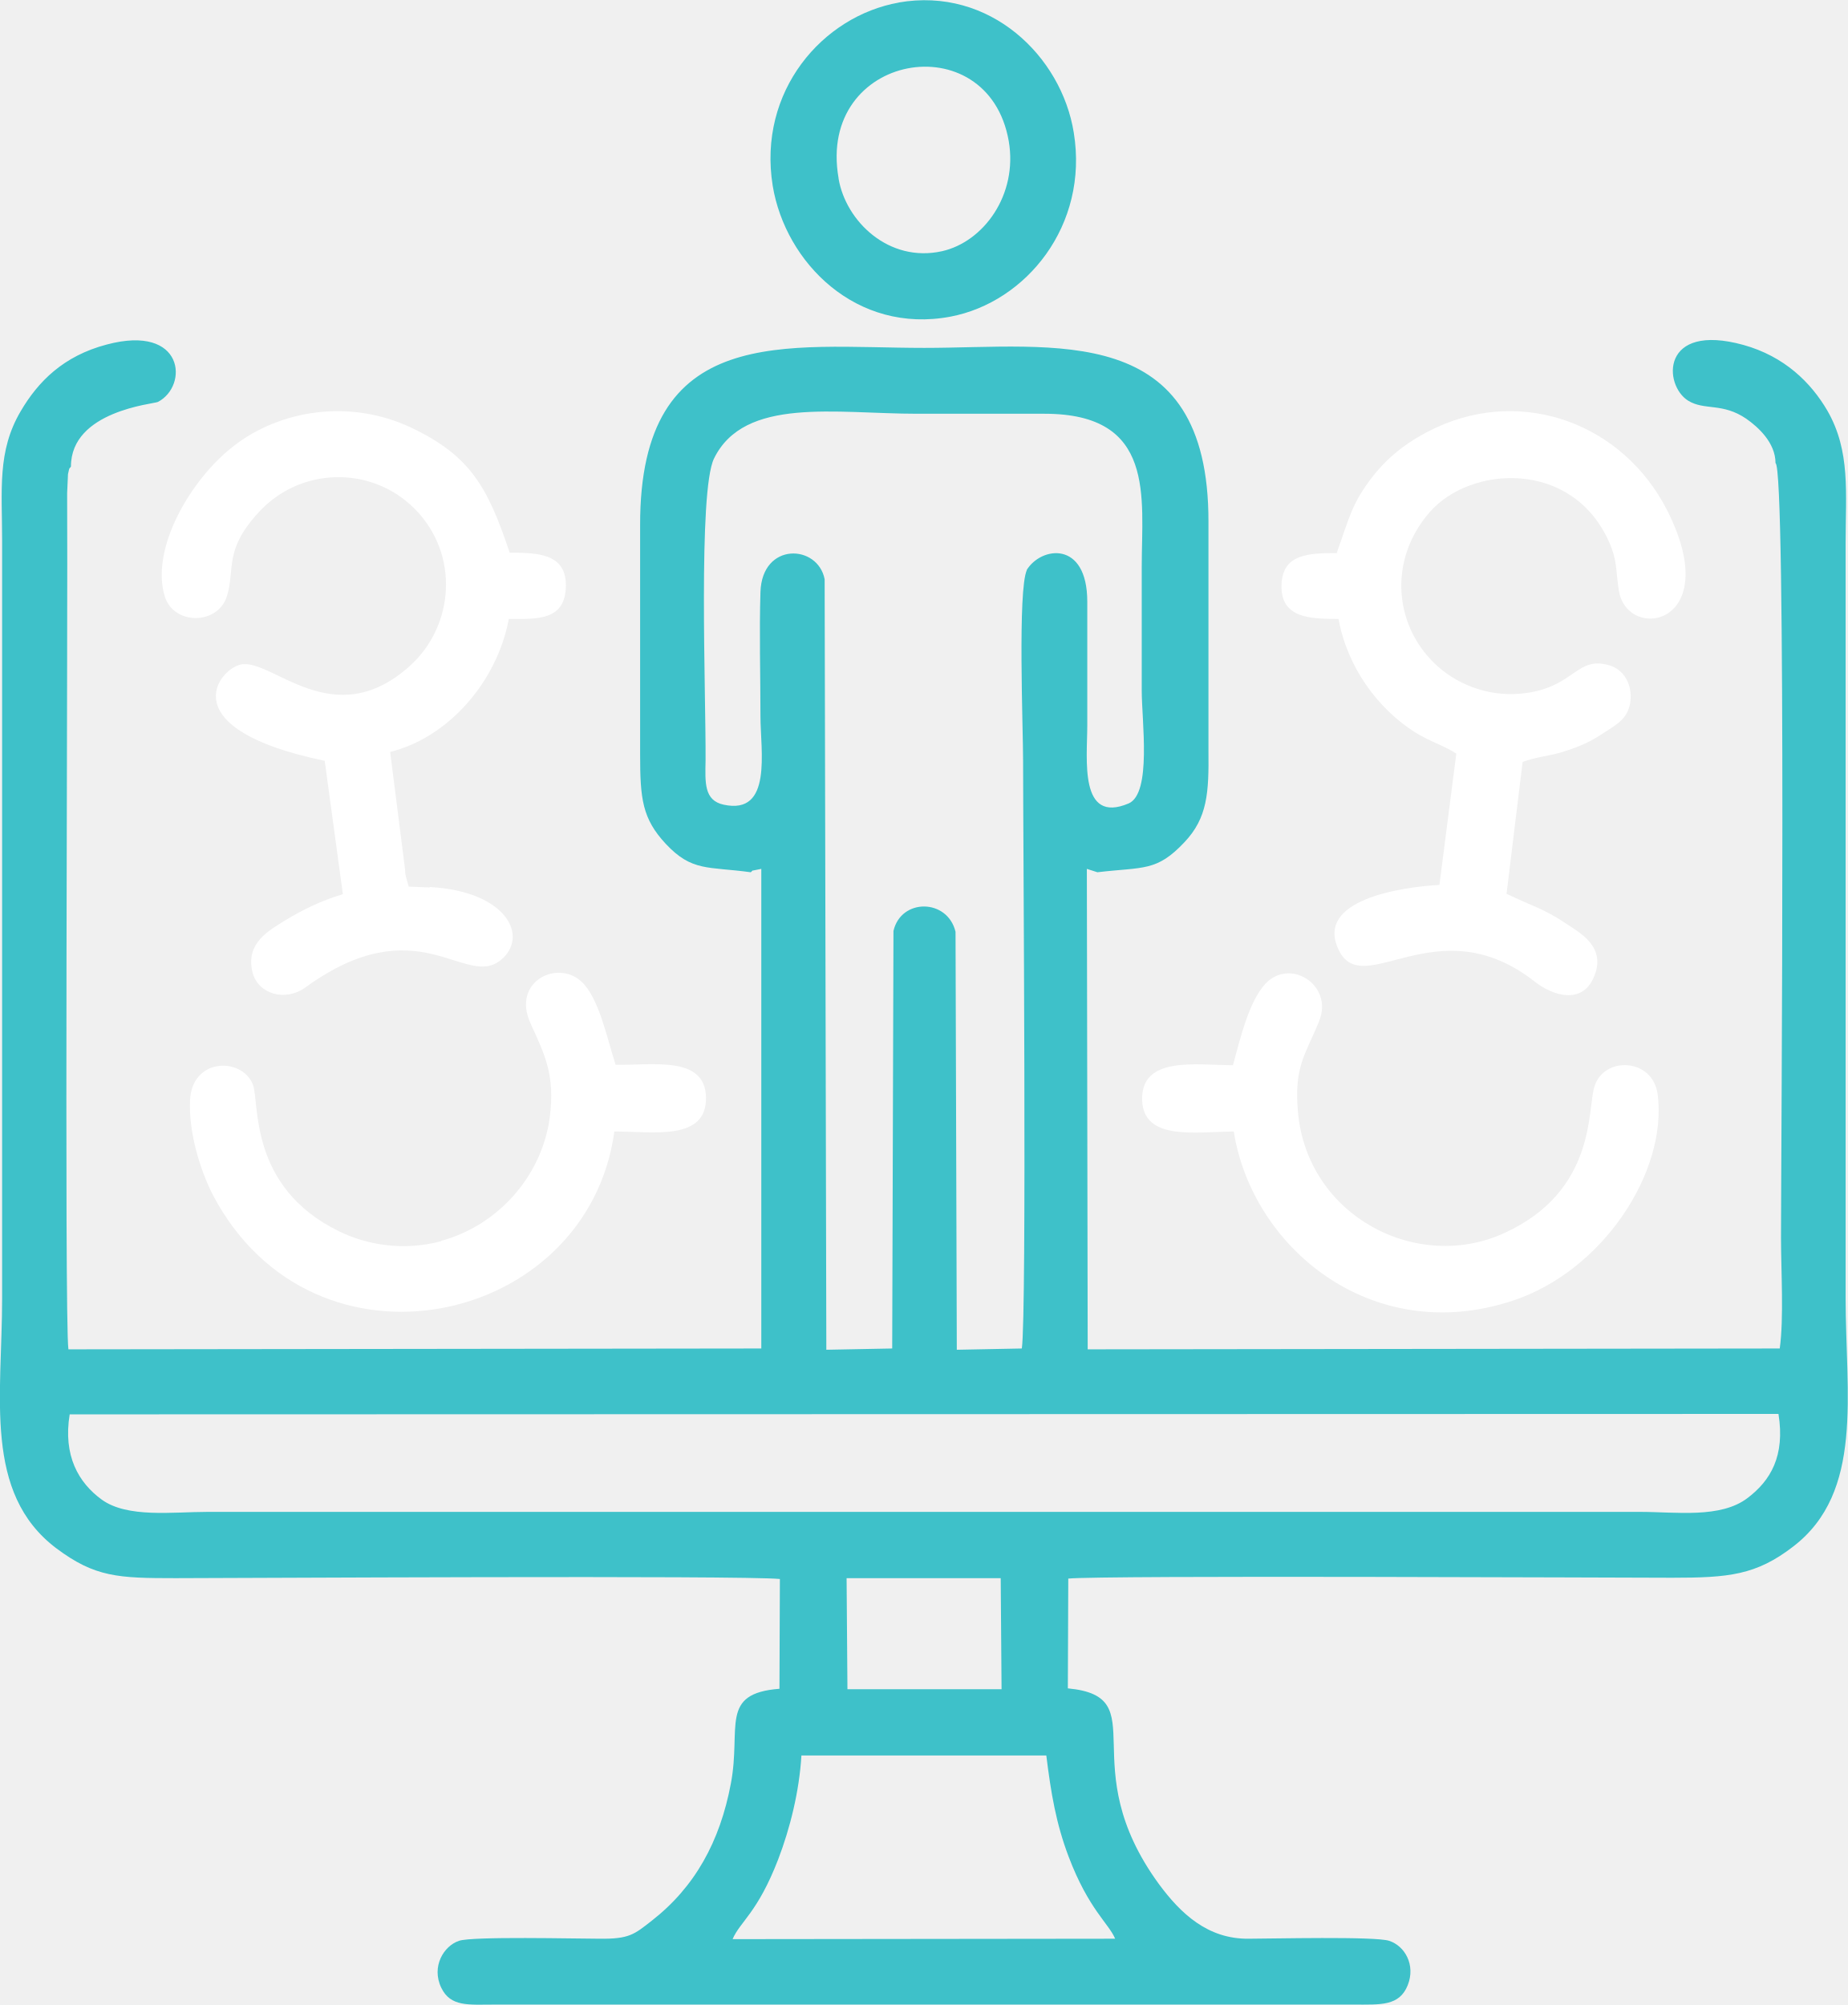
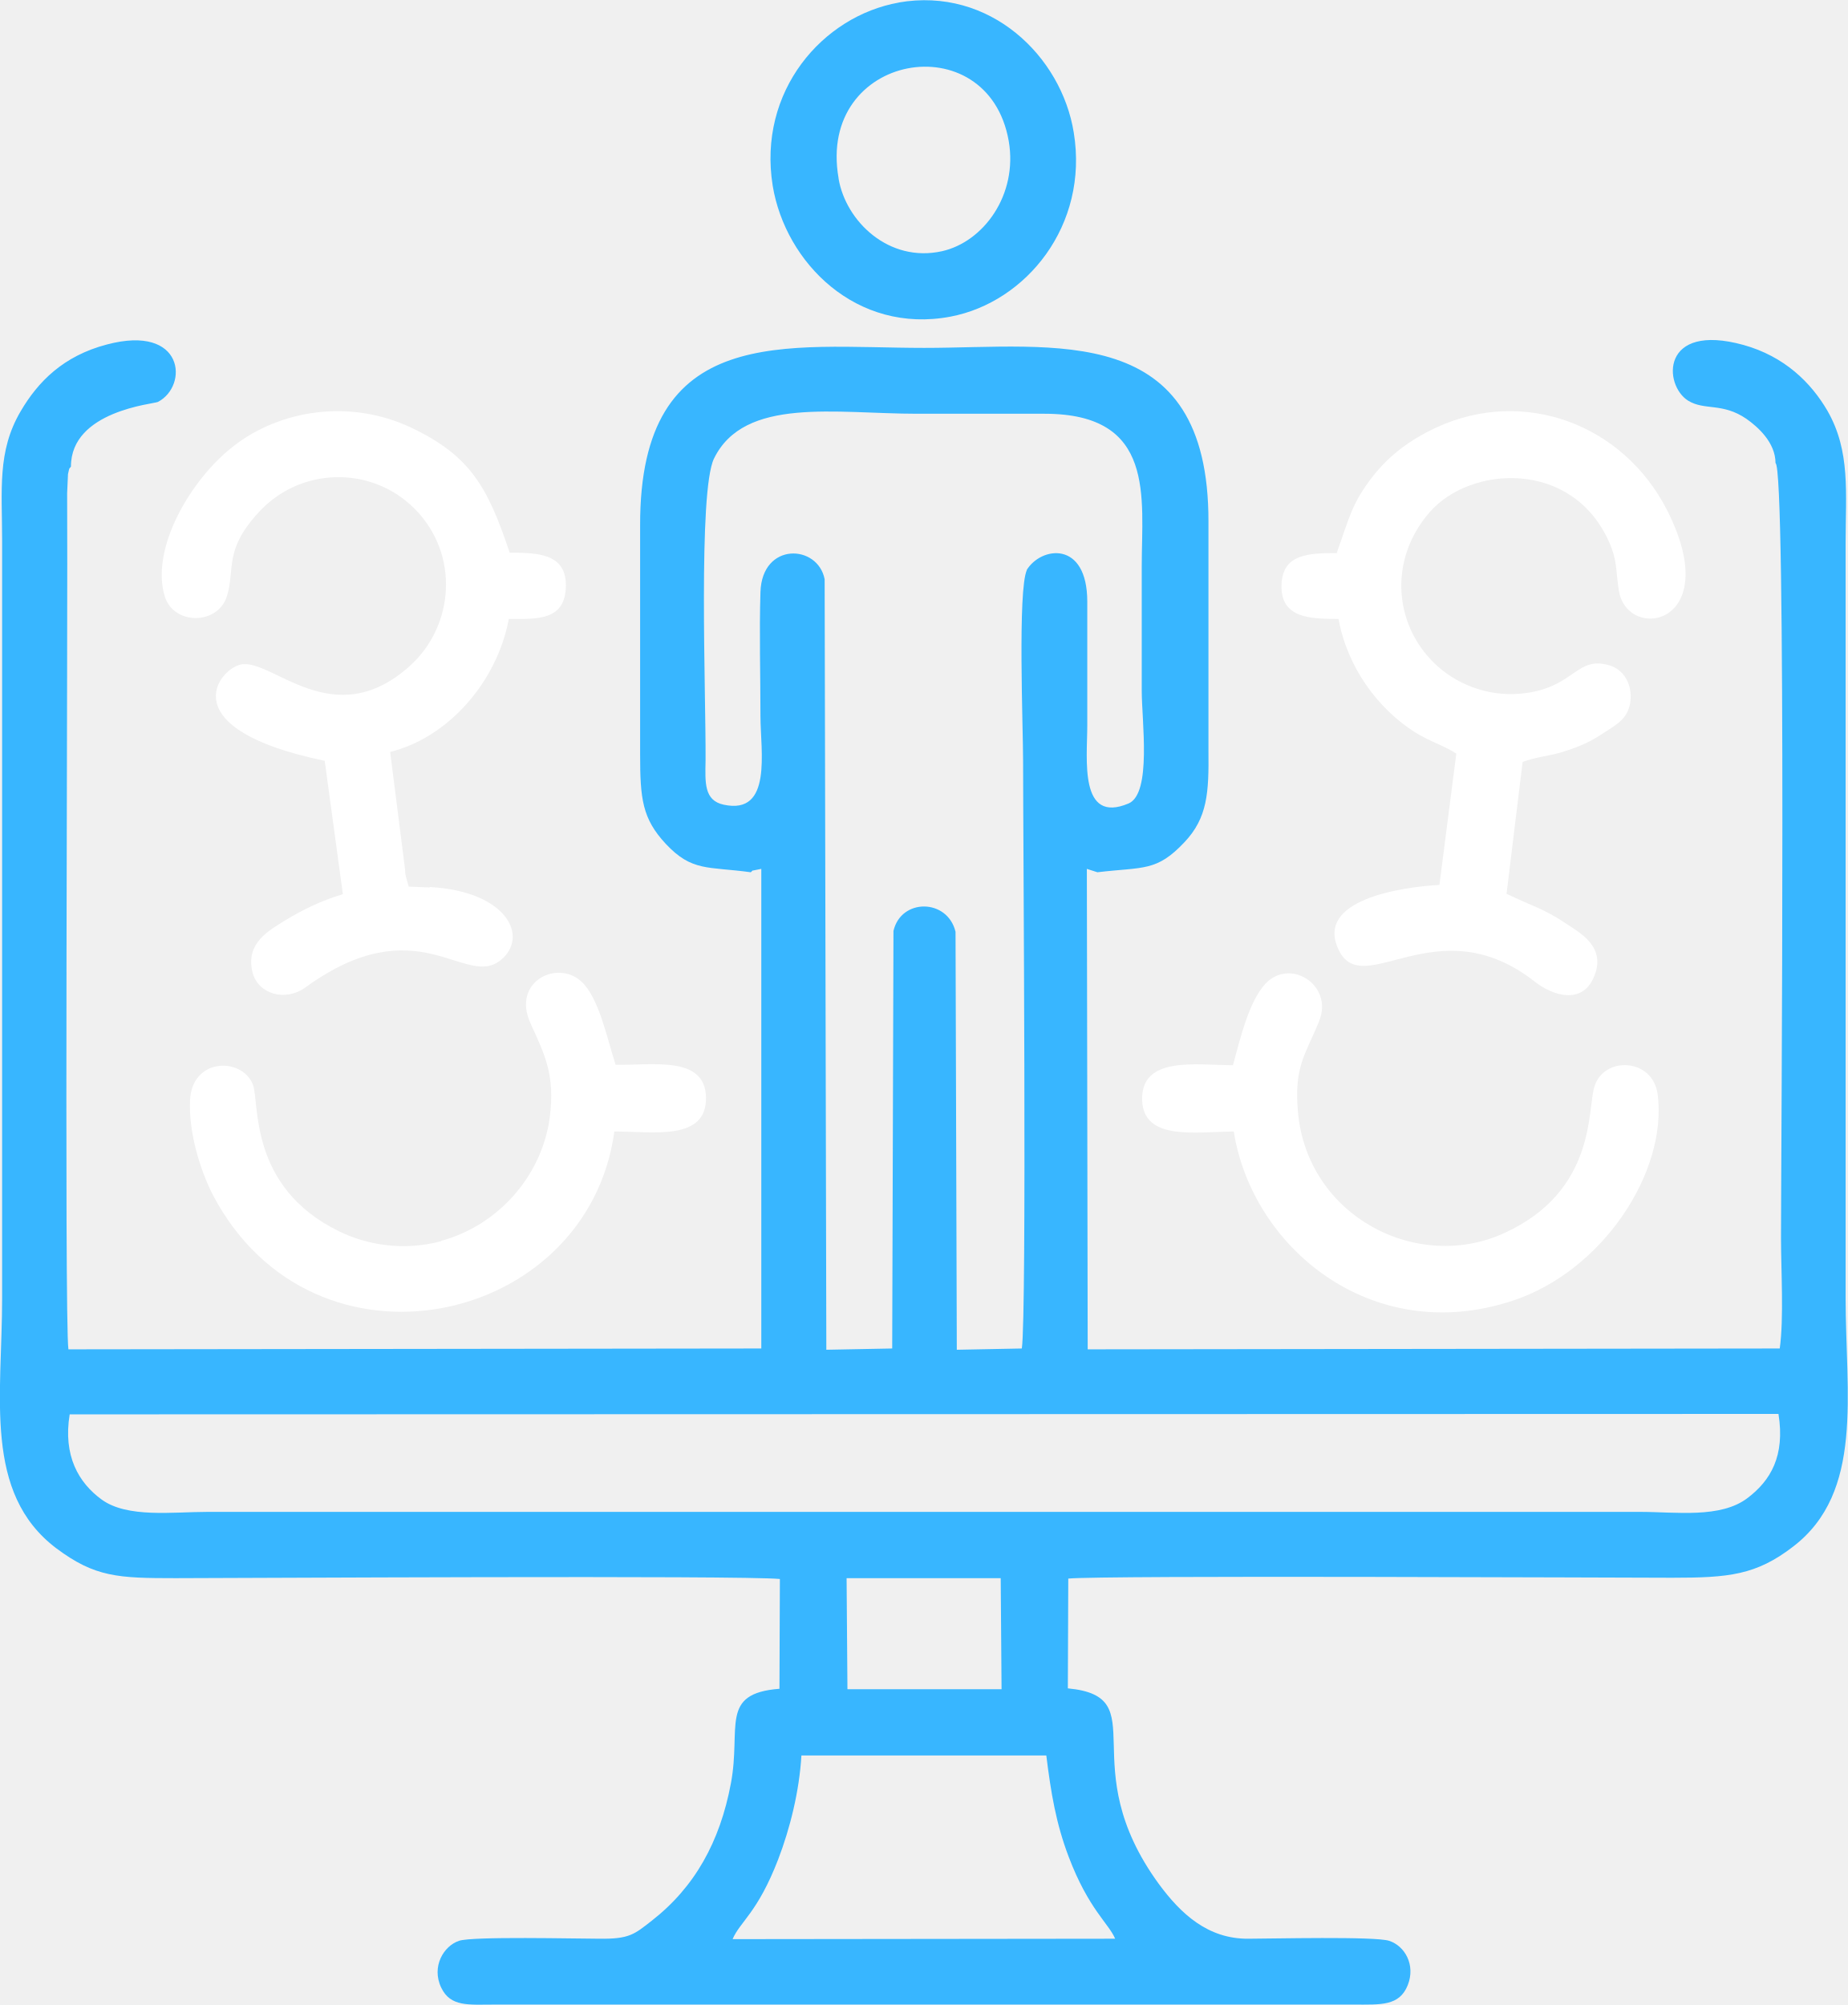
<svg xmlns="http://www.w3.org/2000/svg" xml:space="preserve" width="16.497mm" height="17.903mm" version="1.1" style="shape-rendering:geometricPrecision; text-rendering:geometricPrecision; image-rendering:optimizeQuality; fill-rule:evenodd; clip-rule:evenodd" viewBox="0 0 43.76 47.49">
  <defs>
    <style type="text/css">
   
-     .fil0 {fill:#3EC1C9}
+     .fil0 {fill:#38B6FF}
    .fil1 {fill:white}
   
  </style>
  </defs>
  <g id="Camada_x0020_1_0">
    <path class="fil0" d="M18.98 41.58l5.8 -0c0.11,0.89 0.23,1.61 0.53,2.4 0.47,1.24 0.95,1.58 1.1,1.94l-9.06 0.01c0.18,-0.42 0.59,-0.62 1.08,-1.89 0.28,-0.73 0.5,-1.61 0.55,-2.46zm1.06 -4.2l3.66 0 0.02 2.63 -3.65 0 -0.02 -2.63zm-18.39 -3.88l40.47 -0.01c0.16,1 -0.19,1.58 -0.73,1.99 -0.64,0.49 -1.69,0.33 -2.55,0.33l-33.92 0c-0.83,0 -1.9,0.15 -2.51,-0.29 -0.55,-0.4 -0.92,-1.04 -0.76,-2.02zm22.67 -20c-0.22,0.47 -0.09,3.74 -0.09,4.51 0,1.85 0.09,13.11 -0.03,13.93l-1.54 0.03 -0.03 -9.9c-0.19,-0.79 -1.29,-0.8 -1.47,-0.02l-0.03 9.89 -1.56 0.03 -0.04 -18.25c-0.16,-0.83 -1.48,-0.89 -1.52,0.3 -0.03,0.95 0,1.98 0,2.94 0,0.83 0.29,2.35 -0.87,2.1 -0.47,-0.1 -0.44,-0.53 -0.43,-1.05 0.01,-1.57 -0.18,-6.37 0.2,-7.15 0.72,-1.47 2.88,-1.06 4.81,-1.06 1.01,0 2.01,0 3.02,-0 2.64,-0 2.3,1.98 2.3,3.62 0,0.98 0,1.96 0,2.94 0,0.72 0.24,2.43 -0.31,2.67 -1.18,0.5 -0.98,-1.06 -0.98,-1.84 0,-0.98 0,-1.96 0,-2.94 0,-1.46 -1.1,-1.31 -1.44,-0.74zm17.73 -2.53c0.26,0.09 0.13,16.5 0.13,18.35 0,0.76 0.07,1.91 -0.03,2.62l-16.39 0.02 -0.02 -11.38 0.25 0.08c1.1,-0.13 1.4,-0.01 2.06,-0.71 0.55,-0.58 0.58,-1.18 0.57,-2.16 -0,-1.81 -0,-3.62 0,-5.43 0.01,-4.78 -3.65,-4.12 -6.73,-4.12 -3.27,-0 -6.74,-0.63 -6.73,4.2 0,1.81 0,3.62 0,5.43 -0,1.05 0.05,1.52 0.61,2.12 0.62,0.66 0.99,0.53 2.01,0.67 0.02,-0.01 0.04,-0.05 0.05,-0.04l0.2 -0.04 0 11.36 -16.41 0.02c-0.1,-0.72 -0.01,-17.37 -0.03,-20.28l0.02 -0.45c0.04,-0.2 0.04,-0.12 0.07,-0.18 -0,-1.32 1.96,-1.48 2.06,-1.53 0.73,-0.38 0.63,-1.85 -1.21,-1.36 -1.03,0.27 -1.63,0.88 -2.04,1.58 -0.56,0.95 -0.44,1.86 -0.44,3.07l0 17.94c0,2.32 -0.45,4.61 1.28,5.92 0.92,0.69 1.47,0.71 2.83,0.71 1.23,-0 13.44,-0.07 14.31,0.02l-0.01 2.6c-1.43,0.11 -0.9,0.92 -1.15,2.24 -0.26,1.39 -0.86,2.46 -1.87,3.25 -0.42,0.33 -0.54,0.44 -1.25,0.43 -0.54,-0 -3.01,-0.06 -3.32,0.05 -0.36,0.12 -0.66,0.61 -0.42,1.11 0.22,0.46 0.65,0.4 1.26,0.4l20.35 0c0.64,0 1.08,0.04 1.28,-0.46 0.19,-0.48 -0.07,-0.93 -0.44,-1.05 -0.33,-0.11 -2.79,-0.05 -3.33,-0.05 -0.97,0.01 -1.61,-0.6 -2.12,-1.29 -2.07,-2.83 -0.07,-4.44 -2.16,-4.64l0.01 -2.6c0.79,-0.08 13.16,-0.02 14.3,-0.02 1.34,0 1.99,-0.06 2.87,-0.74 1.68,-1.29 1.24,-3.61 1.24,-5.89l0 -17.86c0,-1.21 0.12,-2.19 -0.43,-3.15 -0.39,-0.67 -1.02,-1.29 -1.99,-1.56 -1.96,-0.54 -1.9,0.95 -1.31,1.32 0.39,0.24 0.81,0.04 1.38,0.43 0.27,0.19 0.69,0.56 0.69,1.05z" />
    <path class="fil1" d="M31.68 13.1c-0.7,0 -1.31,0.02 -1.33,0.76 -0.02,0.78 0.67,0.8 1.35,0.8 0.21,1.14 0.92,2.12 1.82,2.69 0.32,0.2 0.72,0.33 0.97,0.5l-0.4 3.11c-0.9,0.05 -2.95,0.35 -2.39,1.53 0.58,1.24 2.34,-1.06 4.66,0.77 0.41,0.32 1.1,0.54 1.38,-0.1 0.33,-0.73 -0.33,-1.07 -0.66,-1.29 -0.52,-0.35 -0.8,-0.41 -1.4,-0.7l0.38 -3.12c0.28,-0.12 0.71,-0.15 1.04,-0.27 0.37,-0.12 0.6,-0.23 0.91,-0.44 0.28,-0.18 0.54,-0.32 0.6,-0.7 0.06,-0.44 -0.16,-0.78 -0.49,-0.88 -0.77,-0.23 -0.82,0.48 -1.94,0.65 -0.87,0.13 -1.61,-0.18 -2.1,-0.6 -1.06,-0.92 -1.23,-2.52 -0.22,-3.68 0.97,-1.11 3.38,-1.25 4.25,0.71 0.2,0.46 0.15,0.65 0.23,1.15 0.2,1.23 2.53,0.83 1.14,-1.91 -1.05,-2.05 -3.4,-2.9 -5.45,-1.96 -0.67,0.31 -1.13,0.68 -1.5,1.14 -0.52,0.66 -0.57,1 -0.87,1.83z" />
    <path class="fil1" d="M10.17 21.02l-0.49 -0.02 -0.06 -0.21c-0.03,-0.12 -0.02,-0.11 -0.03,-0.22l-0.35 -2.76c1.37,-0.34 2.53,-1.65 2.81,-3.15 0.73,0.01 1.31,0.01 1.35,-0.73 0.04,-0.8 -0.61,-0.84 -1.33,-0.84 -0.52,-1.57 -0.95,-2.3 -2.31,-2.95 -1.48,-0.71 -3.14,-0.42 -4.22,0.42 -1.03,0.79 -1.98,2.44 -1.64,3.56 0.21,0.7 1.28,0.69 1.48,-0.02 0.19,-0.64 -0.08,-1.07 0.75,-1.97 0.97,-1.06 2.65,-1.12 3.69,-0.08 1.07,1.08 0.94,2.77 -0.11,3.72 -1.82,1.64 -3.27,-0.19 -4.01,-0.03 -0.54,0.12 -1.64,1.53 1.99,2.28l0.43 3.16c-0.51,0.15 -0.95,0.37 -1.35,0.61 -0.4,0.25 -0.96,0.54 -0.79,1.24 0.13,0.52 0.78,0.7 1.25,0.36 2.67,-1.94 3.78,0.04 4.63,-0.65 0.68,-0.56 0.14,-1.63 -1.68,-1.73z" />
    <path class="fil1" d="M10.44 29.4c-0.86,0.23 -1.73,0.1 -2.42,-0.24 -2.14,-1.05 -1.87,-3.04 -2.03,-3.47 -0.26,-0.66 -1.46,-0.64 -1.49,0.39 -0.03,0.76 0.24,1.63 0.54,2.22 2.38,4.54 8.88,3.12 9.51,-1.5 0.93,0 2.19,0.23 2.17,-0.81 -0.02,-1 -1.29,-0.75 -2.14,-0.77 -0.21,-0.64 -0.39,-1.58 -0.81,-1.97 -0.57,-0.53 -1.65,-0 -1.21,0.98 0.34,0.75 0.59,1.22 0.46,2.24 -0.19,1.4 -1.24,2.56 -2.57,2.92z" />
    <path class="fil1" d="M29.22 26.8c0.43,2.74 3.26,5.11 6.6,4.01 2.13,-0.7 3.67,-3.04 3.44,-4.88 -0.11,-0.88 -1.28,-0.92 -1.5,-0.19 -0.17,0.54 0.05,2.46 -2.12,3.46 -2.07,0.96 -4.68,-0.39 -4.9,-2.86 -0.1,-1.09 0.19,-1.38 0.5,-2.15 0.35,-0.86 -0.69,-1.51 -1.27,-0.89 -0.39,0.42 -0.59,1.27 -0.77,1.93 -0.87,-0 -2.19,-0.23 -2.15,0.84 0.04,0.95 1.26,0.74 2.17,0.73z" />
    <path class="fil0" d="M19.86 4.22c-0.52,-2.97 3.54,-3.67 4.03,-0.88 0.22,1.28 -0.6,2.39 -1.58,2.61 -1.26,0.28 -2.28,-0.71 -2.45,-1.72zm1.43 -4.16c-1.81,0.32 -3.35,2.1 -2.99,4.34 0.3,1.82 1.98,3.52 4.21,3.1 1.79,-0.34 3.28,-2.16 2.92,-4.36 -0.29,-1.81 -1.99,-3.46 -4.15,-3.08z" />
  </g>
</svg>
